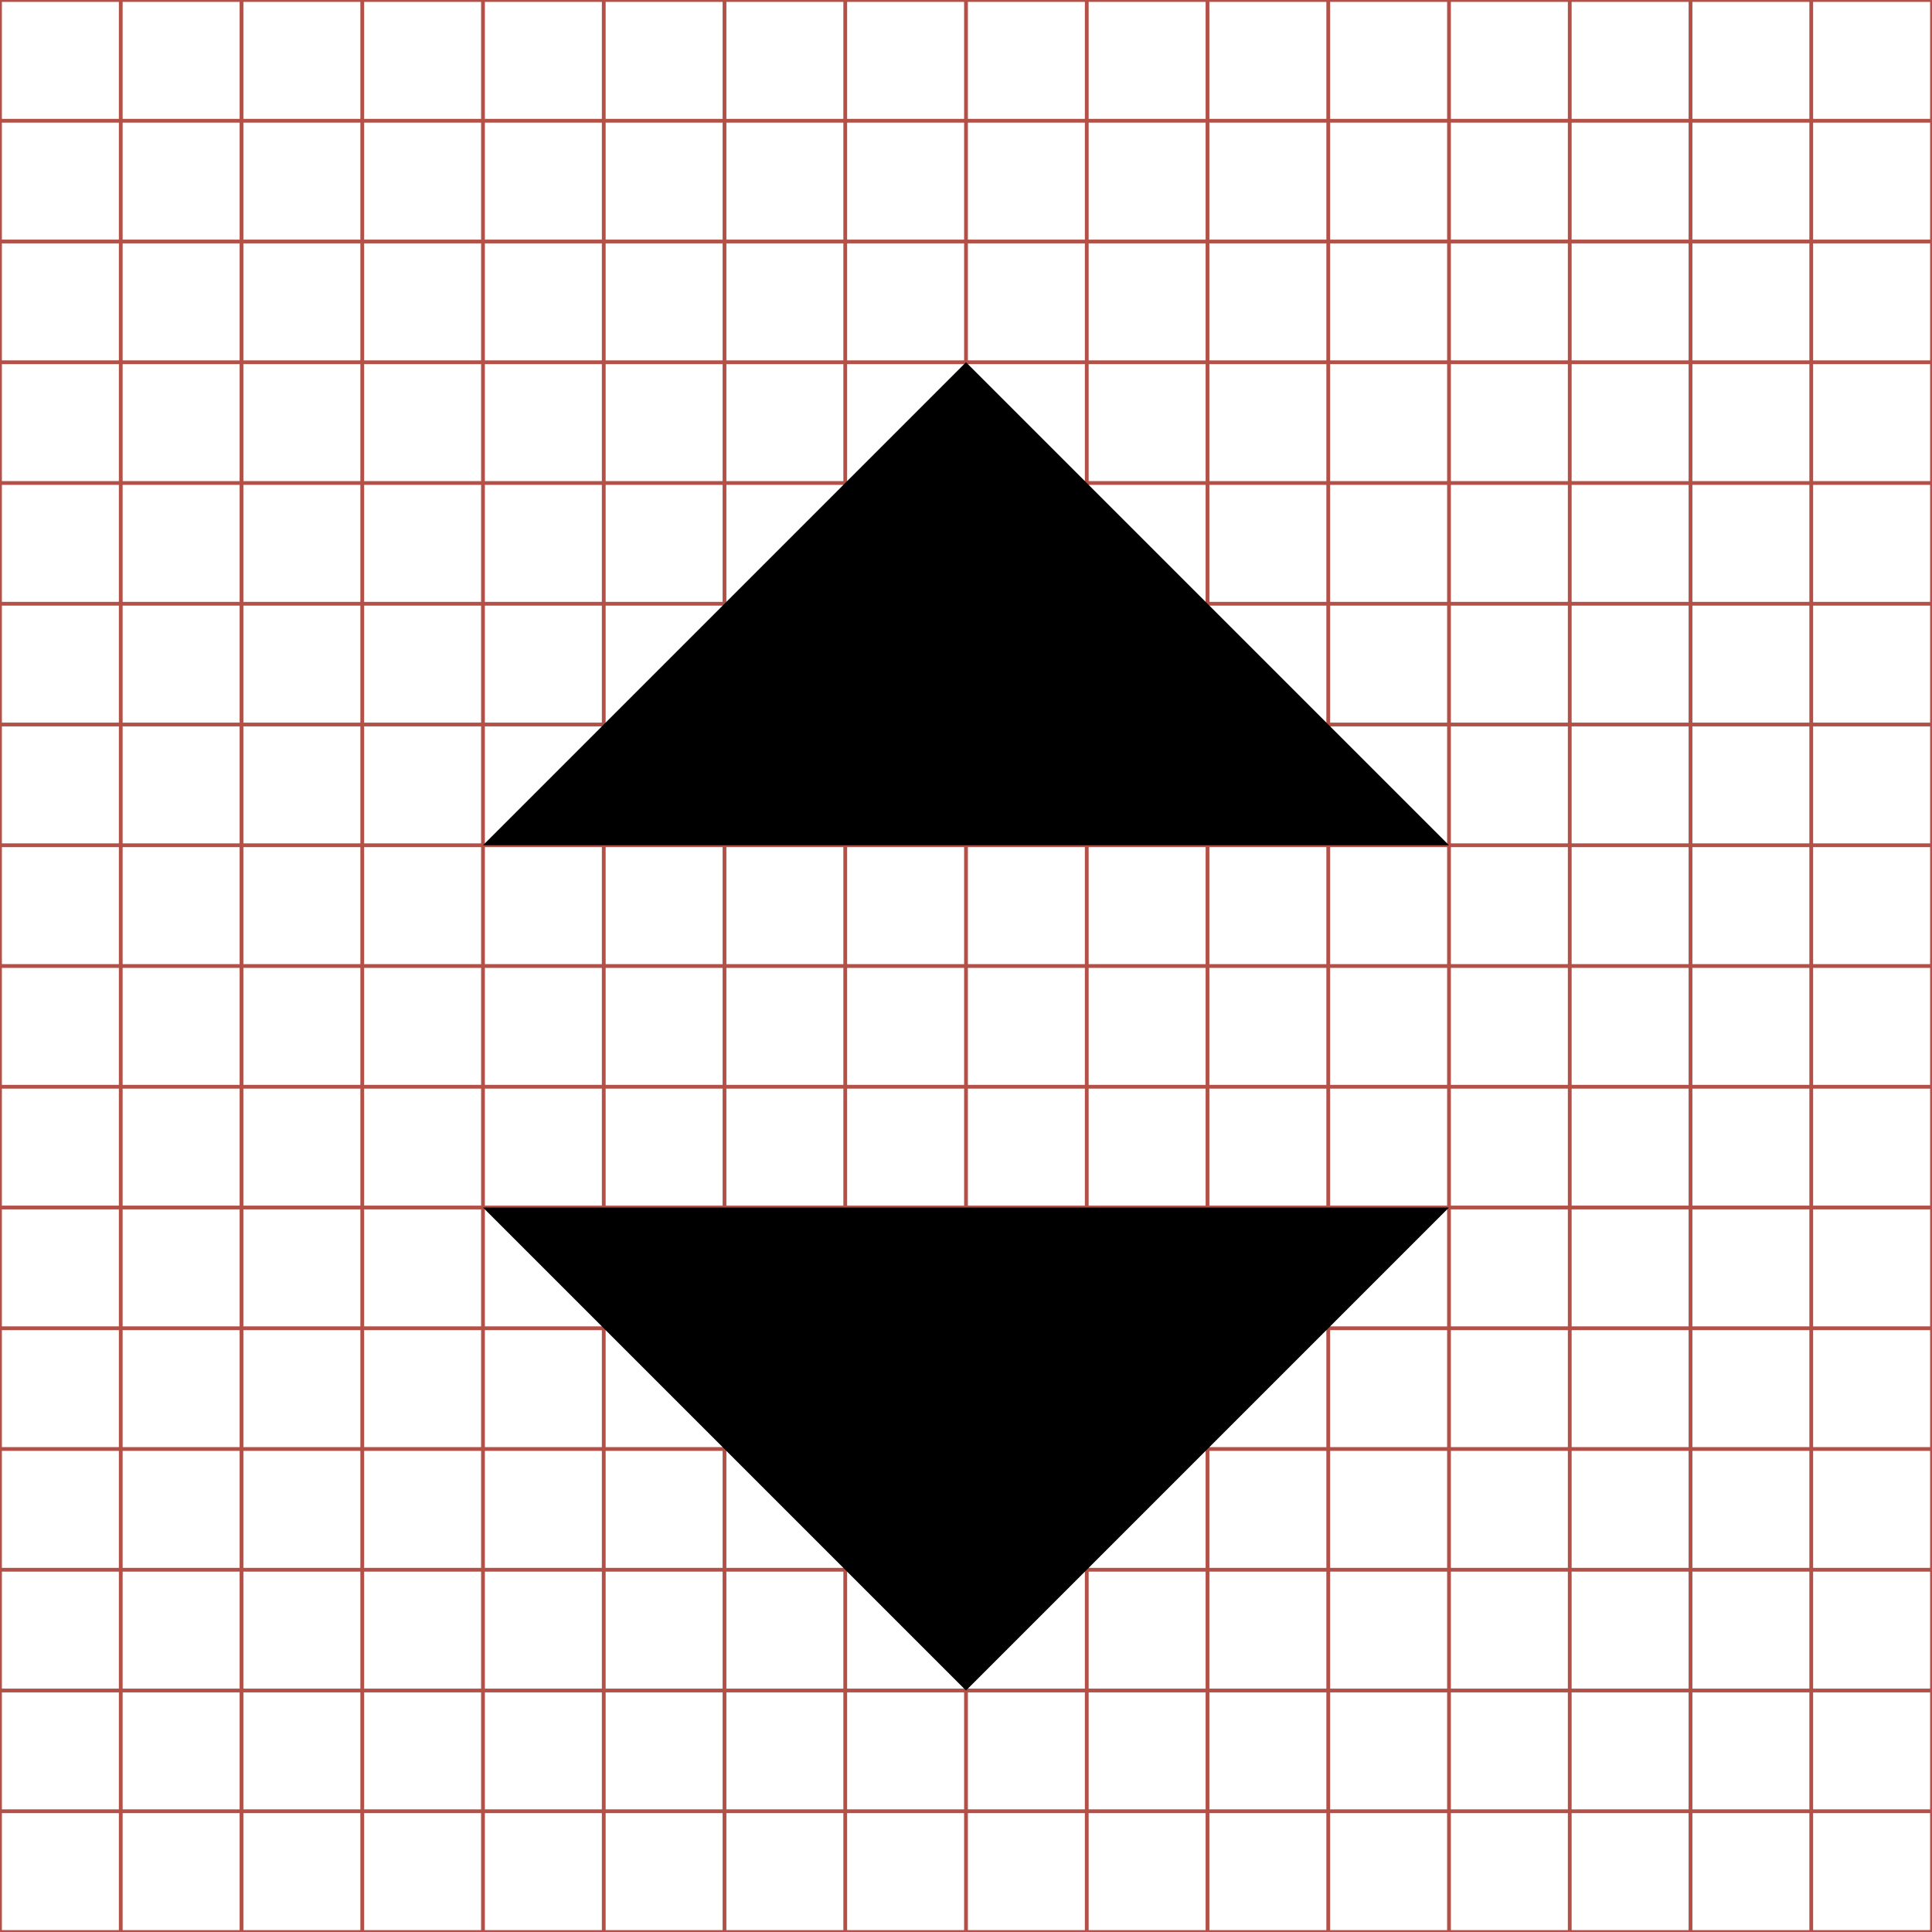
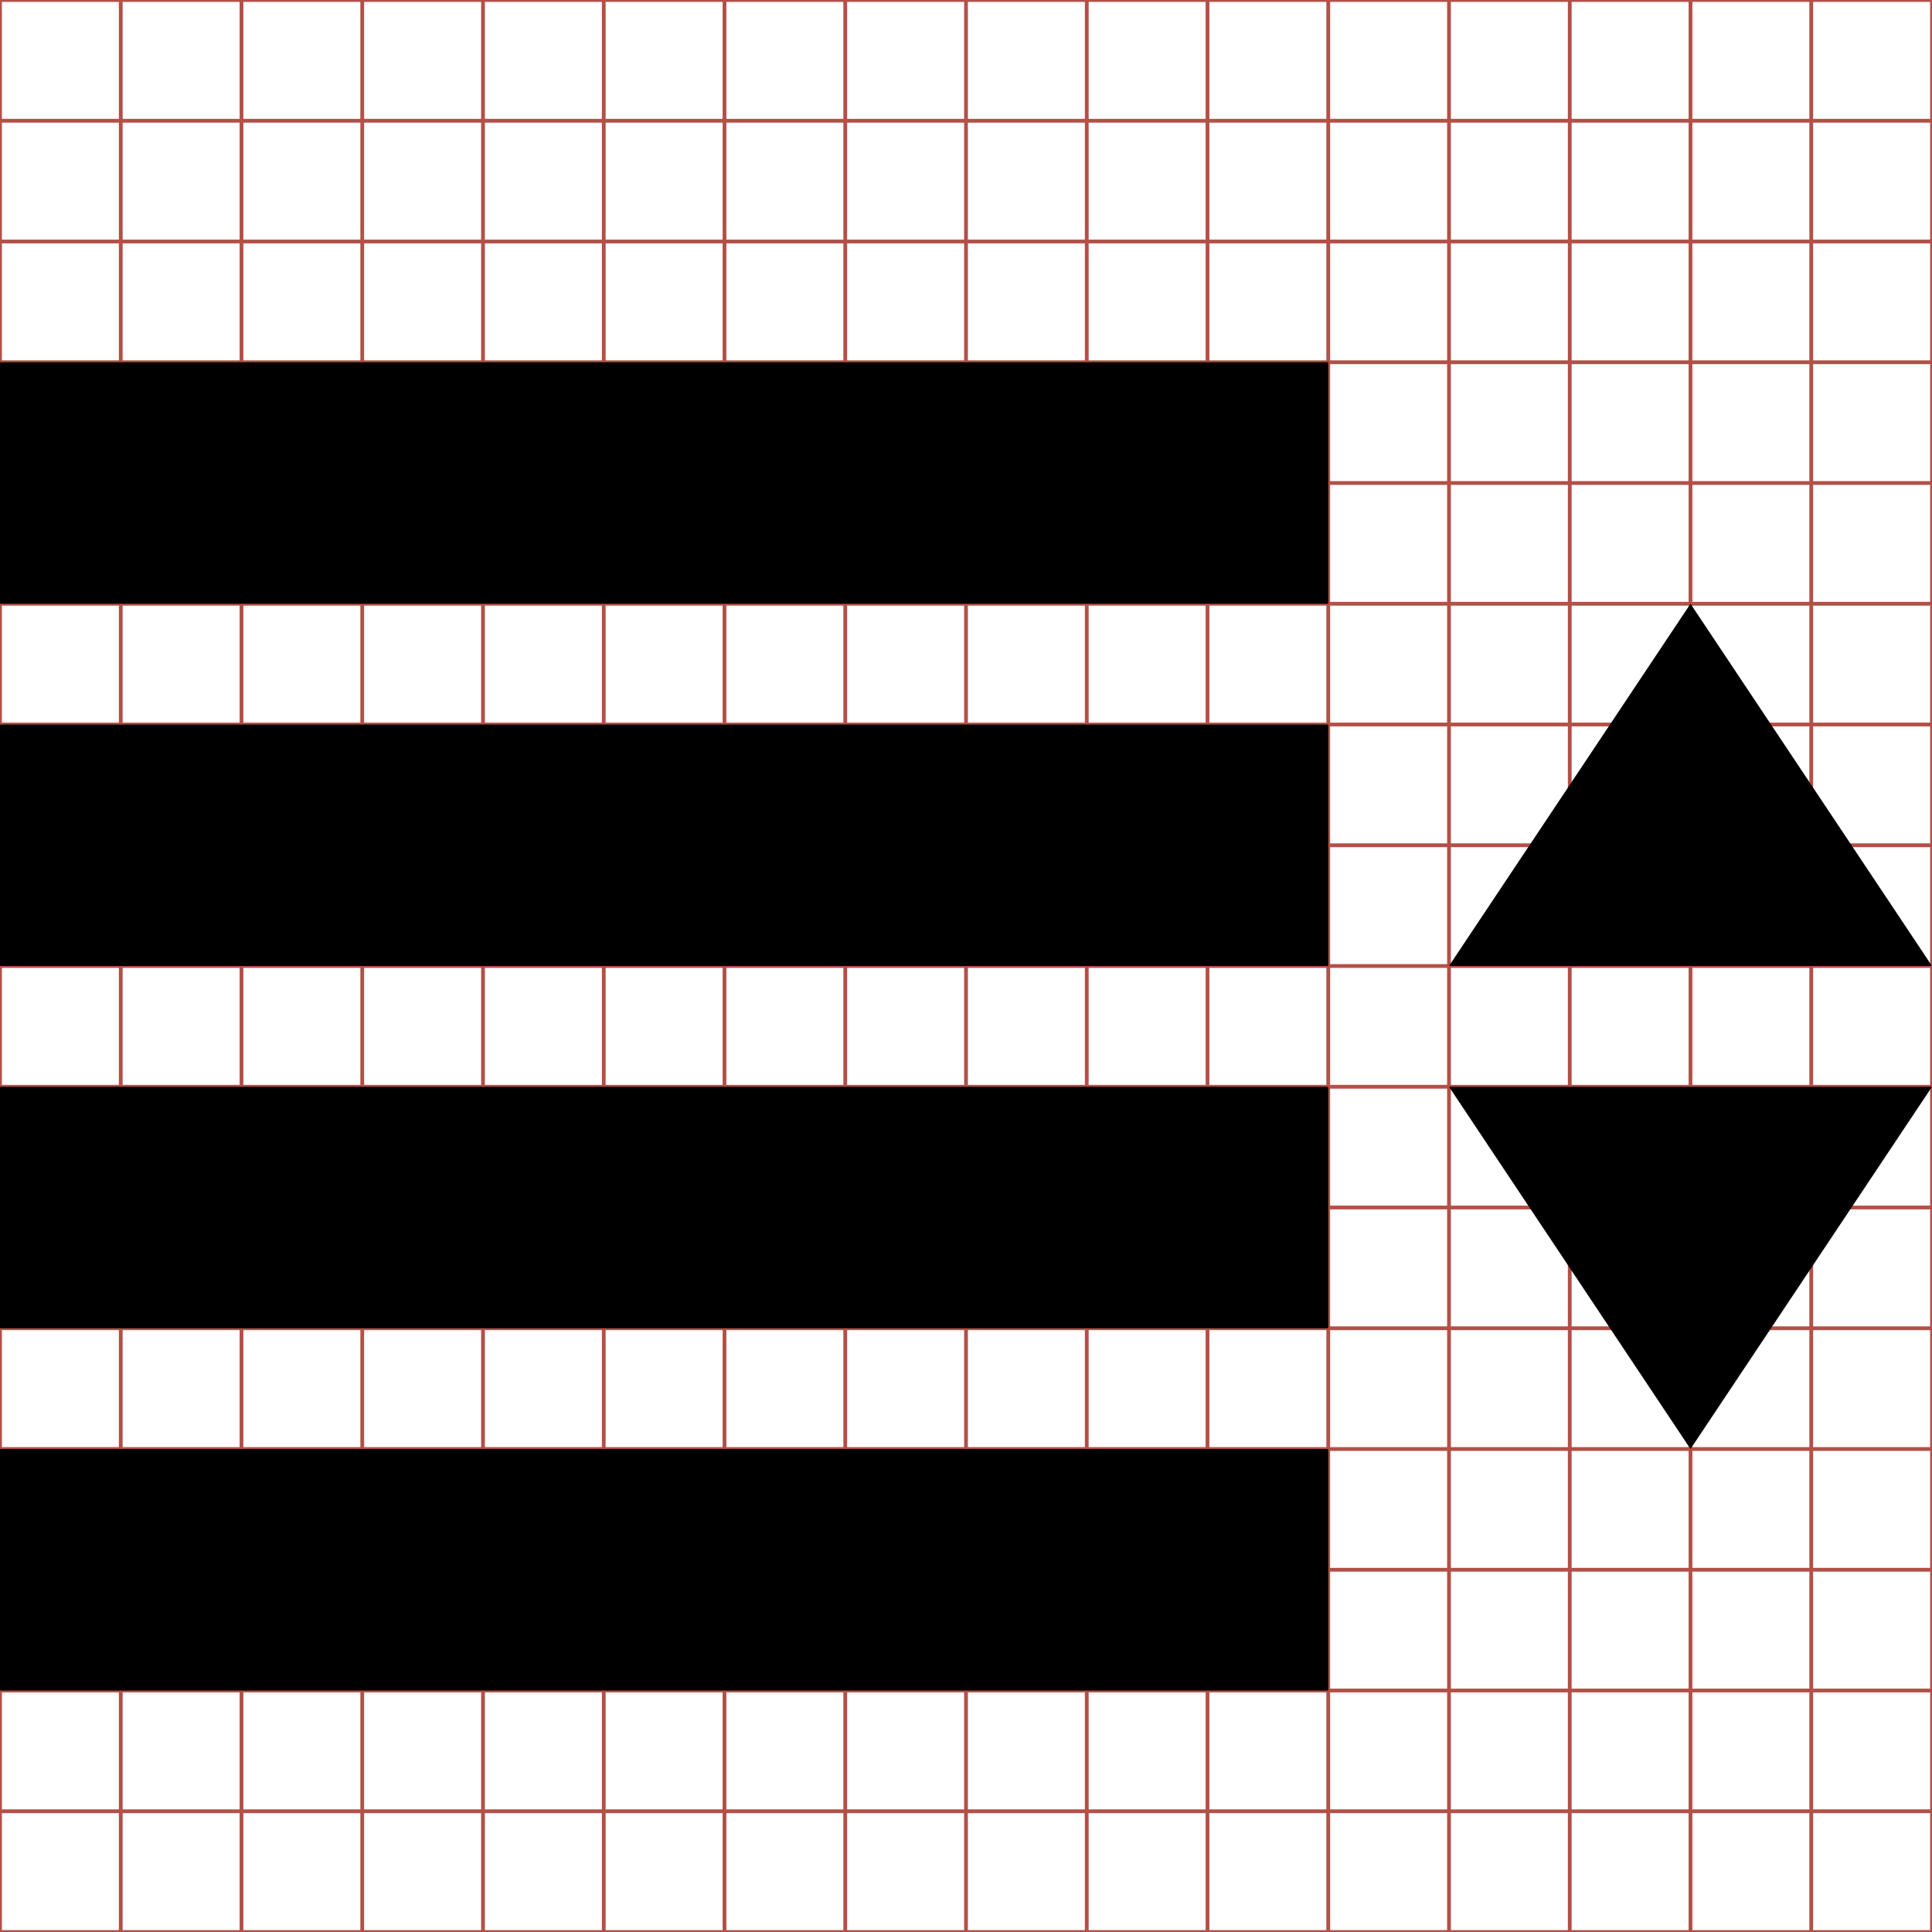
- <svg width="512" height="512" viewBox="0 0 512 512" data-tags="menu, arrow, options, select" fill="#000000">
+ <svg xmlns="http://www.w3.org/2000/svg" width="512" height="512" viewBox="0 0 512 512" fill="#000000">
  <g class="svgGrid" id="svgGrid">
    <line stroke-width="1" stroke="#B35047" x1="32" x2="32" y1="0" y2="512" />
    <line stroke-width="1" stroke="#B35047" x1="64" x2="64" y1="0" y2="512" />
    <line stroke-width="1" stroke="#B35047" x1="96" x2="96" y1="0" y2="512" />
    <line stroke-width="1" stroke="#B35047" x1="128" x2="128" y1="0" y2="512" />
    <line stroke-width="1" stroke="#B35047" x1="160" x2="160" y1="0" y2="512" />
    <line stroke-width="1" stroke="#B35047" x1="192" x2="192" y1="0" y2="512" />
    <line stroke-width="1" stroke="#B35047" x1="224" x2="224" y1="0" y2="512" />
    <line stroke-width="1" stroke="#B35047" x1="256" x2="256" y1="0" y2="512" />
    <line stroke-width="1" stroke="#B35047" x1="288" x2="288" y1="0" y2="512" />
    <line stroke-width="1" stroke="#B35047" x1="320" x2="320" y1="0" y2="512" />
    <line stroke-width="1" stroke="#B35047" x1="352" x2="352" y1="0" y2="512" />
    <line stroke-width="1" stroke="#B35047" x1="384" x2="384" y1="0" y2="512" />
    <line stroke-width="1" stroke="#B35047" x1="416" x2="416" y1="0" y2="512" />
    <line stroke-width="1" stroke="#B35047" x1="448" x2="448" y1="0" y2="512" />
    <line stroke-width="1" stroke="#B35047" x1="480" x2="480" y1="0" y2="512" />
    <line stroke-width="1" stroke="#B35047" x1="0" x2="512" y1="32" y2="32" />
    <line stroke-width="1" stroke="#B35047" x1="0" x2="512" y1="64" y2="64" />
    <line stroke-width="1" stroke="#B35047" x1="0" x2="512" y1="96" y2="96" />
    <line stroke-width="1" stroke="#B35047" x1="0" x2="512" y1="128" y2="128" />
    <line stroke-width="1" stroke="#B35047" x1="0" x2="512" y1="160" y2="160" />
    <line stroke-width="1" stroke="#B35047" x1="0" x2="512" y1="192" y2="192" />
    <line stroke-width="1" stroke="#B35047" x1="0" x2="512" y1="224" y2="224" />
    <line stroke-width="1" stroke="#B35047" x1="0" x2="512" y1="256" y2="256" />
    <line stroke-width="1" stroke="#B35047" x1="0" x2="512" y1="288" y2="288" />
    <line stroke-width="1" stroke="#B35047" x1="0" x2="512" y1="320" y2="320" />
    <line stroke-width="1" stroke="#B35047" x1="0" x2="512" y1="352" y2="352" />
    <line stroke-width="1" stroke="#B35047" x1="0" x2="512" y1="384" y2="384" />
    <line stroke-width="1" stroke="#B35047" x1="0" x2="512" y1="416" y2="416" />
    <line stroke-width="1" stroke="#B35047" x1="0" x2="512" y1="448" y2="448" />
    <line stroke-width="1" stroke="#B35047" x1="0" x2="512" y1="480" y2="480" />
    <rect x="0" y="0" width="512" height="512" fill="none" stroke-width="1" stroke="#B35047" />
  </g>
-   <path d="M 384.00,224.00L 256.00,96.00L 128.00,224.00 zM 128.00,320.00L 256.00,448.00L 384.00,320.00 z" />
+   <path d="M0.00,192.00l 352.00,0.00 l0.00,64.00 L0.00,256.00 L0.00,192.00 z M0.00,96.00l 352.00,0.00 l0.00,64.00 L0.00,160.00 L0.00,96.00 z M0.00,288.00l 352.00,0.00 l0.00,64.00 L0.00,352.00 L0.00,288.00 z M0.00,384.00l 352.00,0.00 l0.00,64.00 L0.00,448.00 L0.00,384.00 z M 384.00,288.00l 64.00,96.00l 64.00-96.00L 384.00,288.00 z M 512.00,256.00 l-64.00-96.00l-64.00,96.00L 512.00,256.00 z" />
</svg>
